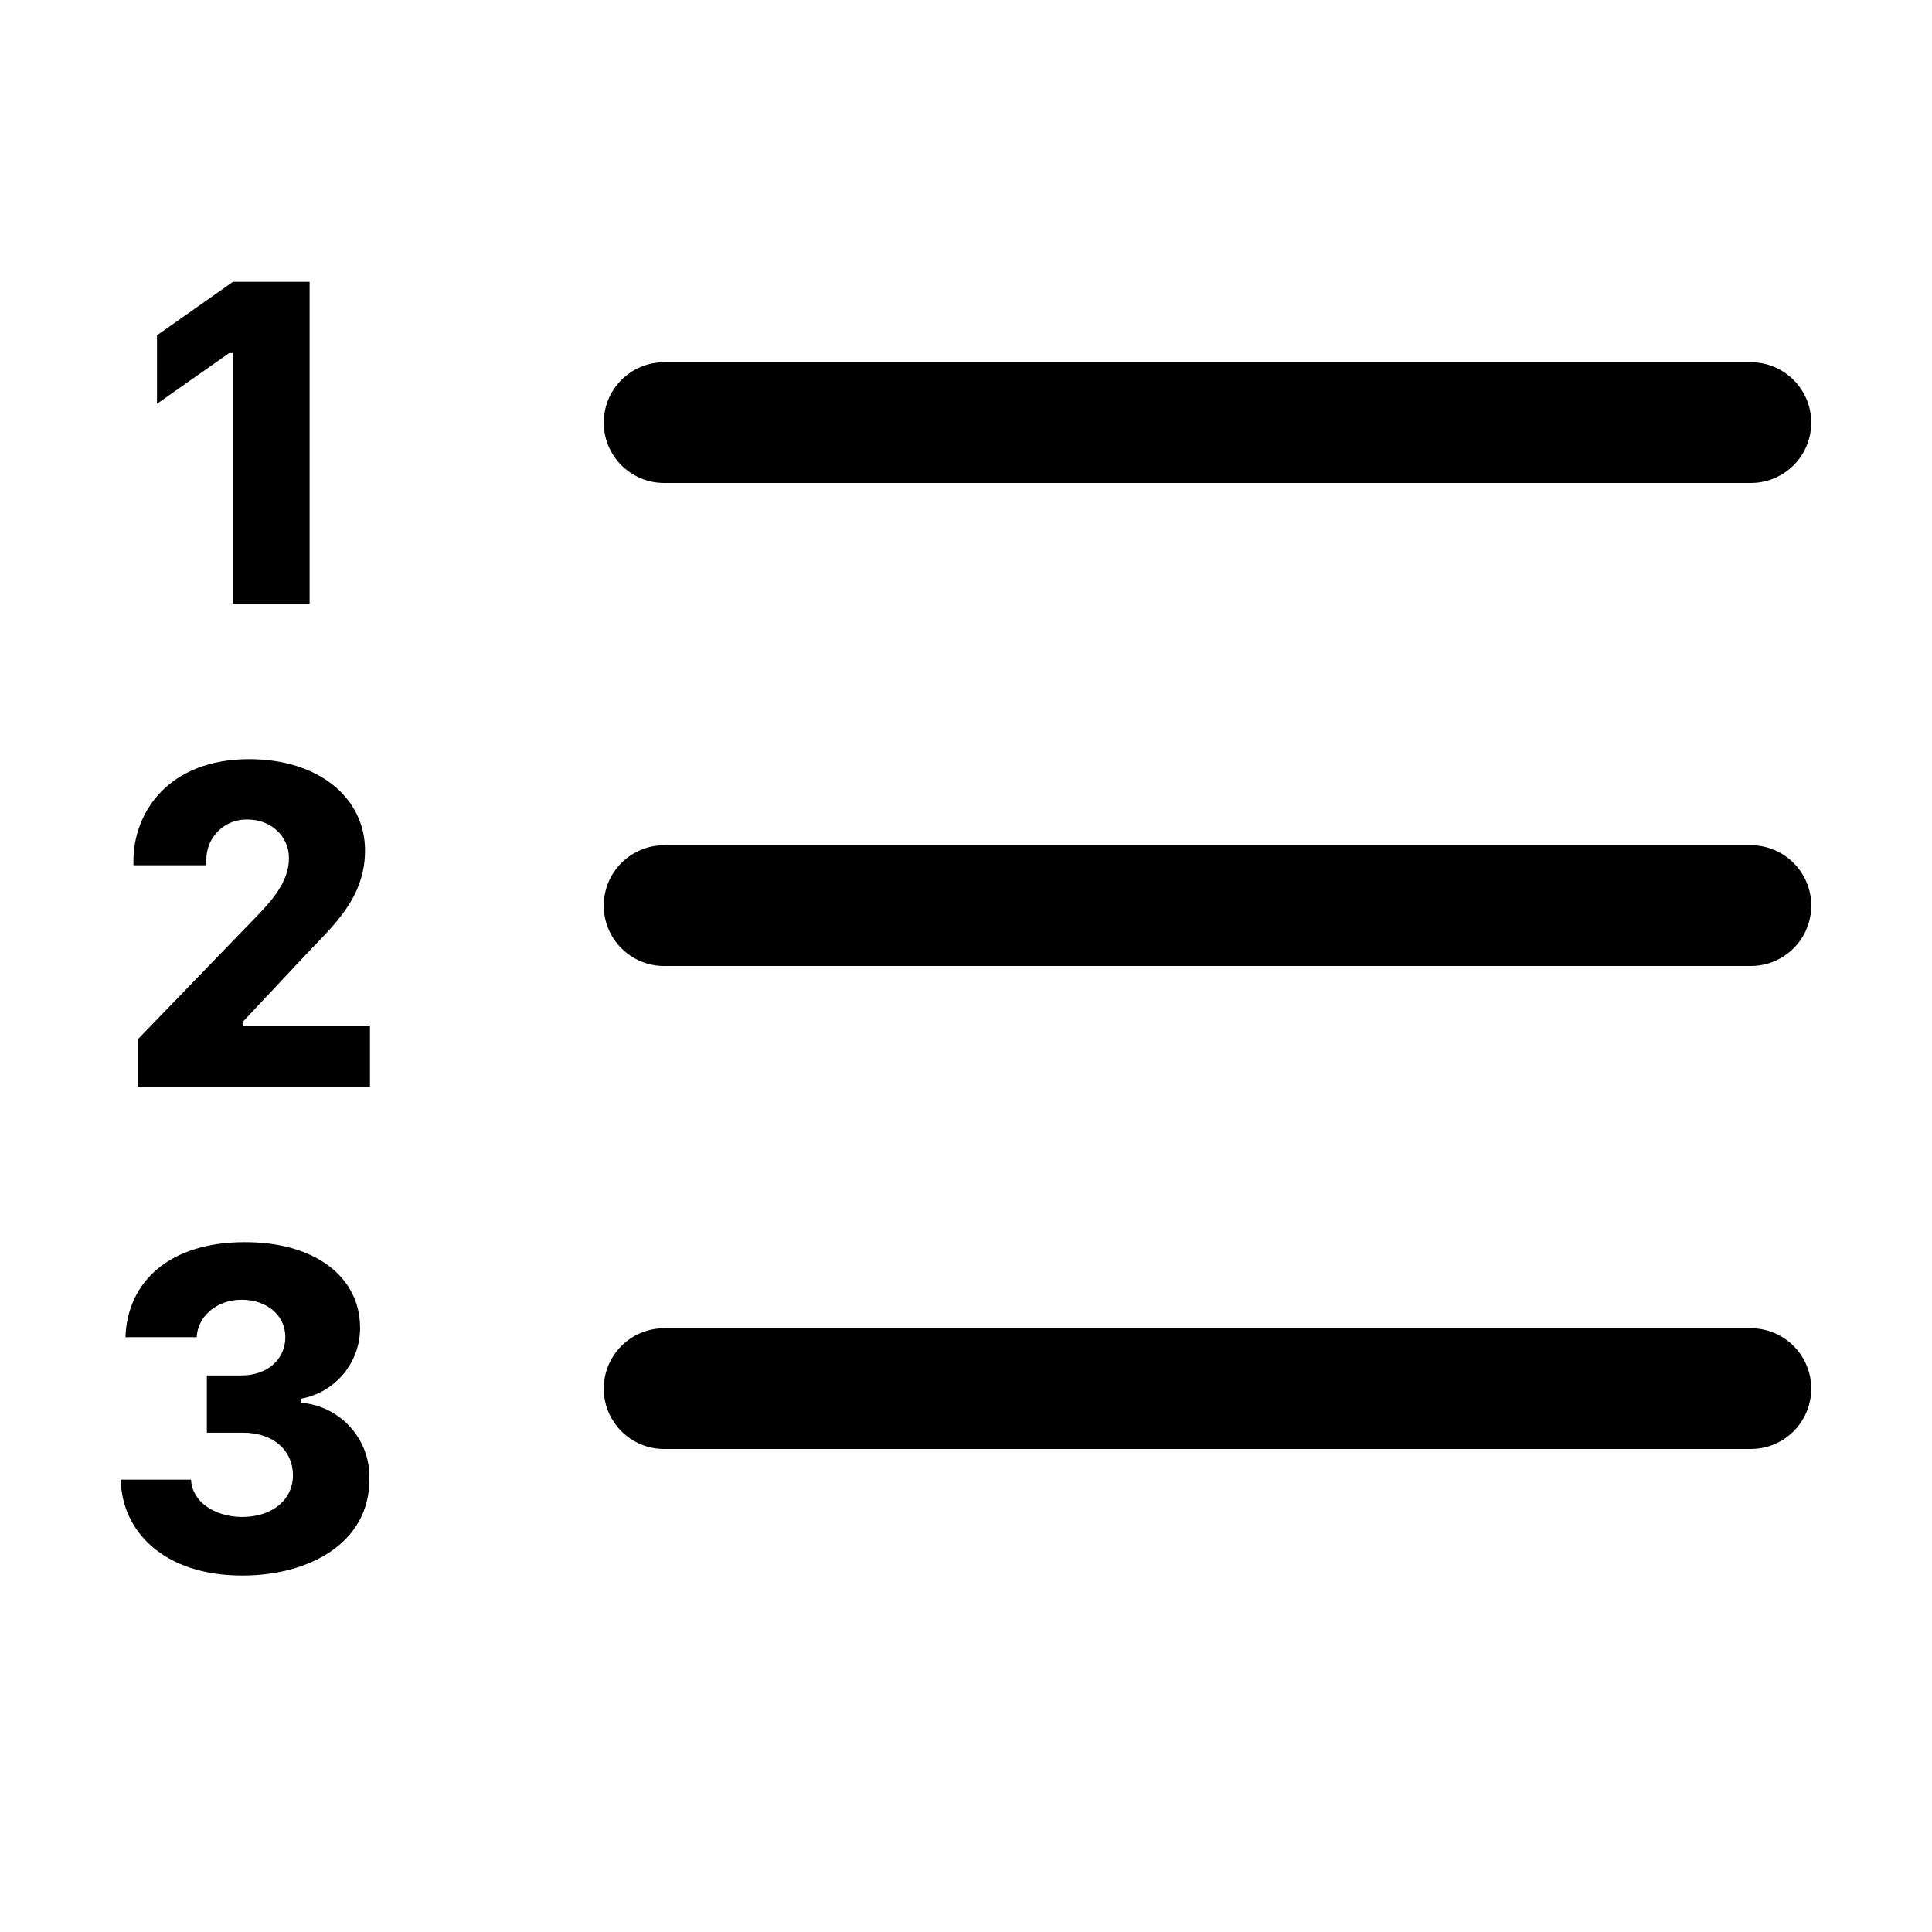
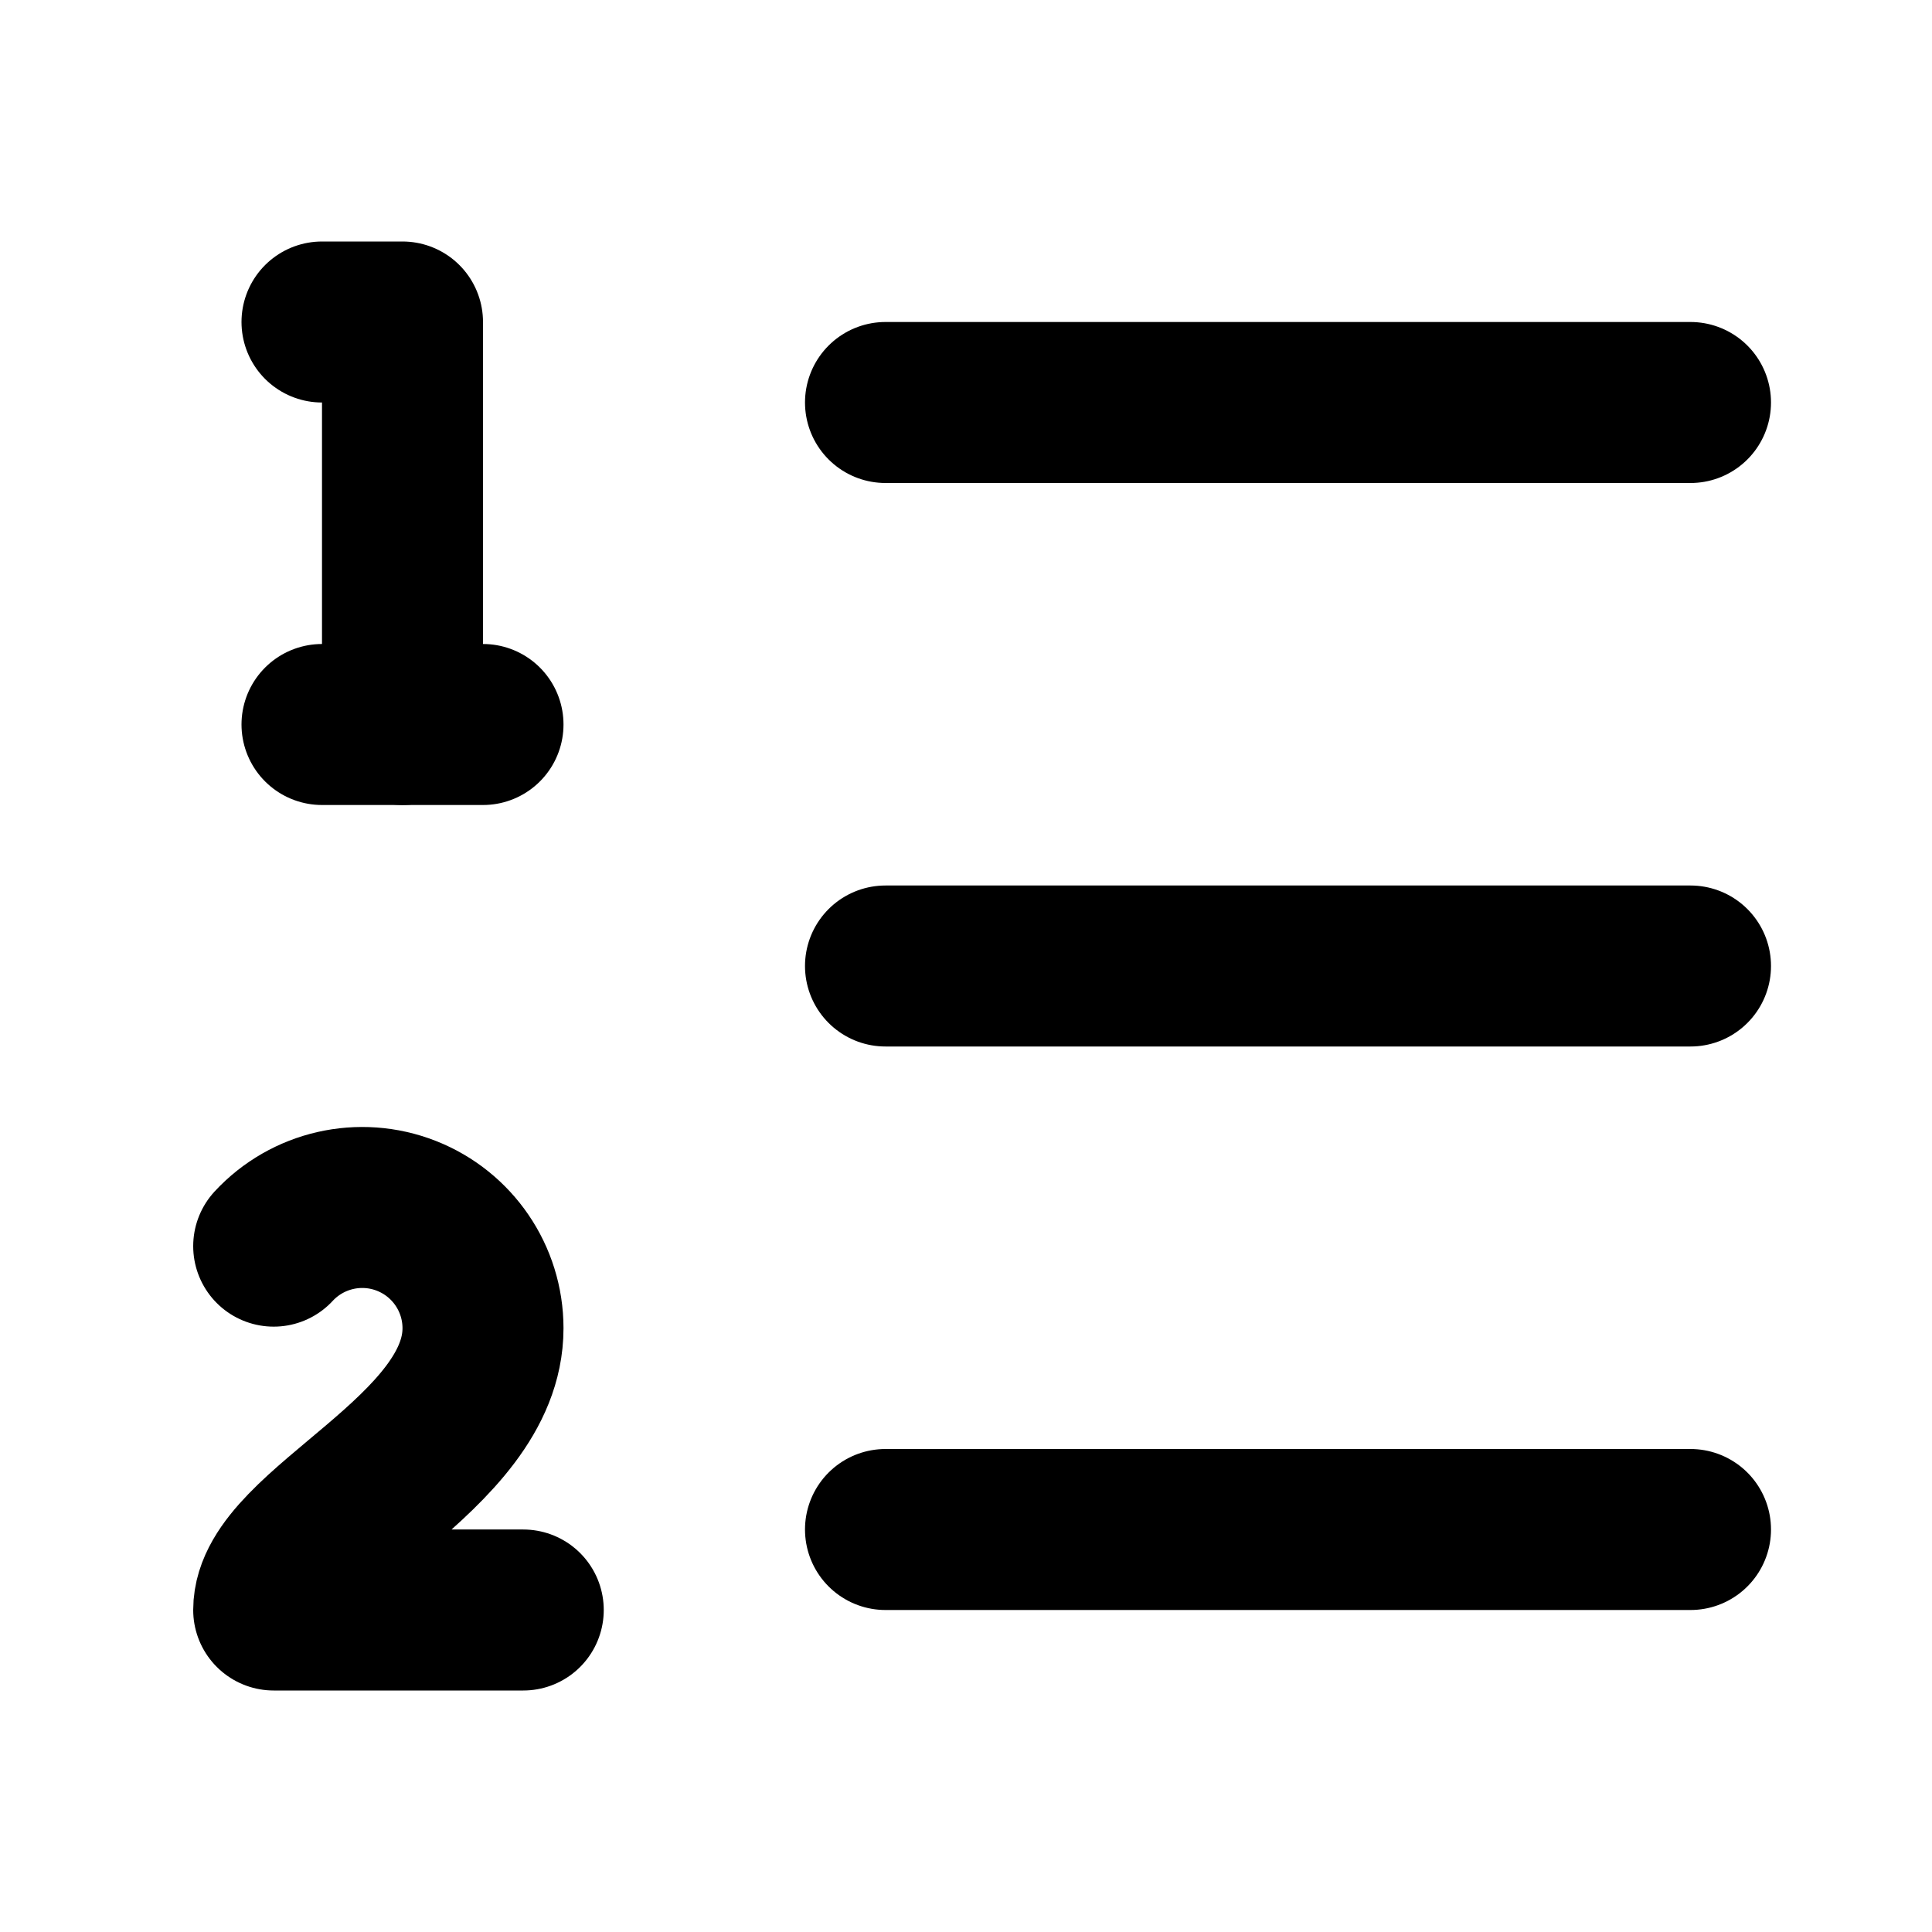
- <svg xmlns="http://www.w3.org/2000/svg" width="16" height="16" fill="currentColor" class="bi bi-list-ol" viewBox="0 0 16 16">
-   <path fill-rule="evenodd" d="M5 11.5a.5.5 0 0 1 .5-.5h9a.5.5 0 0 1 0 1h-9a.5.5 0 0 1-.5-.5m0-4a.5.5 0 0 1 .5-.5h9a.5.5 0 0 1 0 1h-9a.5.5 0 0 1-.5-.5m0-4a.5.5 0 0 1 .5-.5h9a.5.5 0 0 1 0 1h-9a.5.5 0 0 1-.5-.5" />
-   <path d="M1.713 11.865v-.474H2c.217 0 .363-.137.363-.317 0-.185-.158-.31-.361-.31-.223 0-.367.152-.373.31h-.59c.016-.467.373-.787.986-.787.588-.002.954.291.957.703a.595.595 0 0 1-.492.594v.033a.615.615 0 0 1 .569.631c.003.533-.502.8-1.051.8-.656 0-1-.37-1.008-.794h.582c.008.178.186.306.422.309.254 0 .424-.145.422-.35-.002-.195-.155-.348-.414-.348h-.3zm-.004-4.699h-.604v-.035c0-.408.295-.844.958-.844.583 0 .96.326.96.756 0 .389-.257.617-.476.848l-.537.572v.03h1.054V9H1.143v-.395l.957-.99c.138-.142.293-.304.293-.508 0-.18-.147-.32-.342-.32a.33.33 0 0 0-.342.338zM2.564 5h-.635V2.924h-.031l-.598.42v-.567l.629-.443h.635z" />
+ <svg xmlns="http://www.w3.org/2000/svg" width="24" height="24" viewBox="0 0 24 24" fill="none" stroke="currentColor" stroke-width="2" stroke-linecap="round" stroke-linejoin="round">
+   <path d="M11 5h10" />
+   <path d="M11 12h10" />
+   <path d="M11 19h10" />
+   <path d="M4 4h1v5" />
+   <path d="M4 9h2" />
+   <path d="M6.5 20H3.4c0-1 2.6-1.925 2.6-3.5a1.5 1.5 0 0 0-2.6-1.02" />
</svg>
